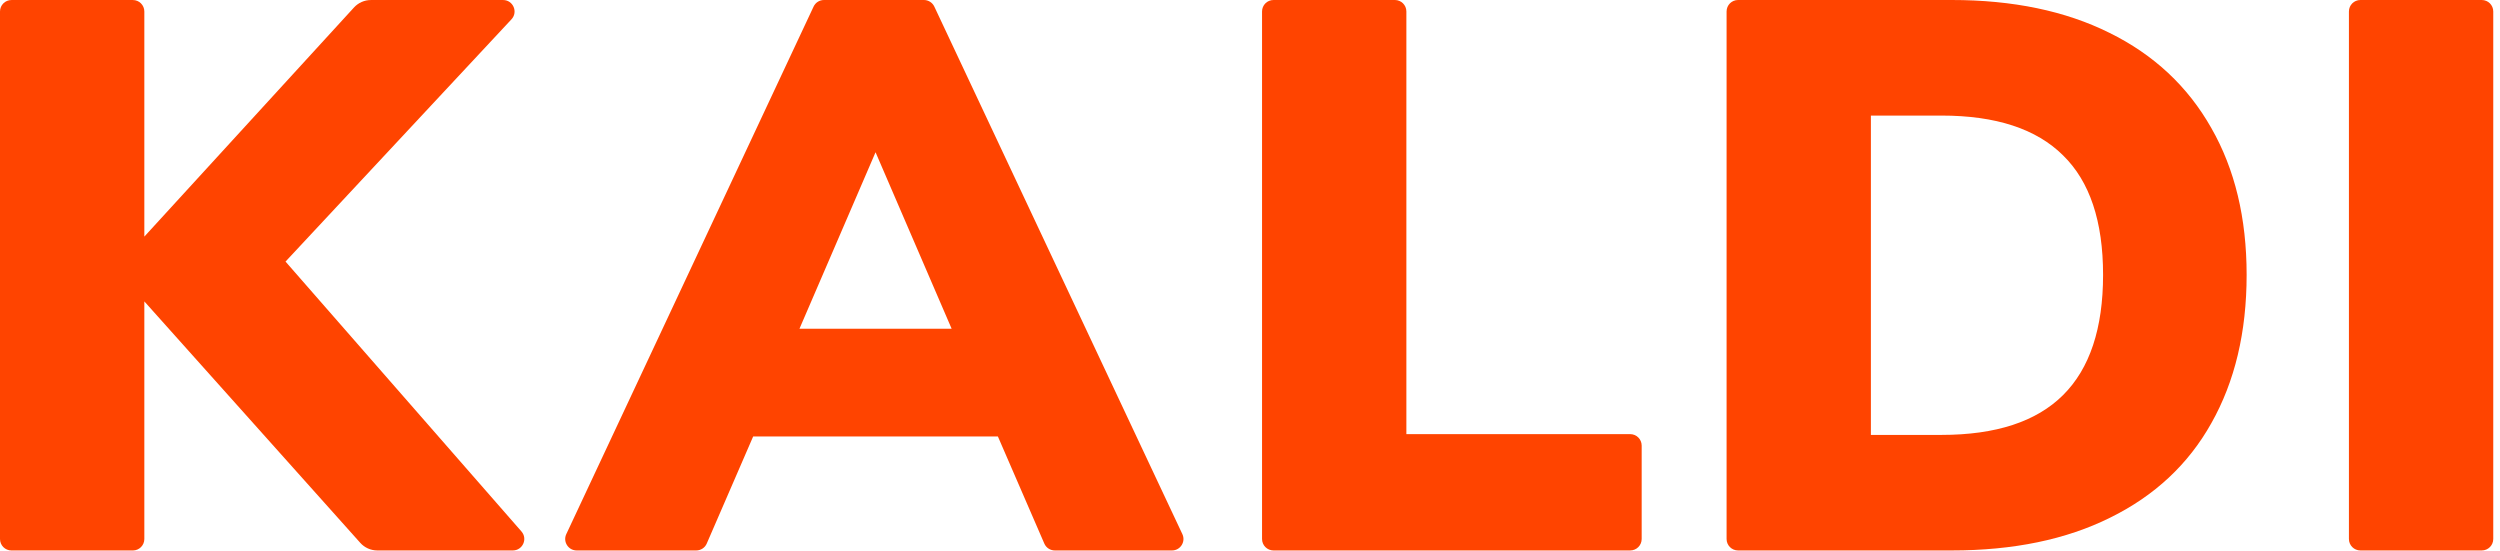
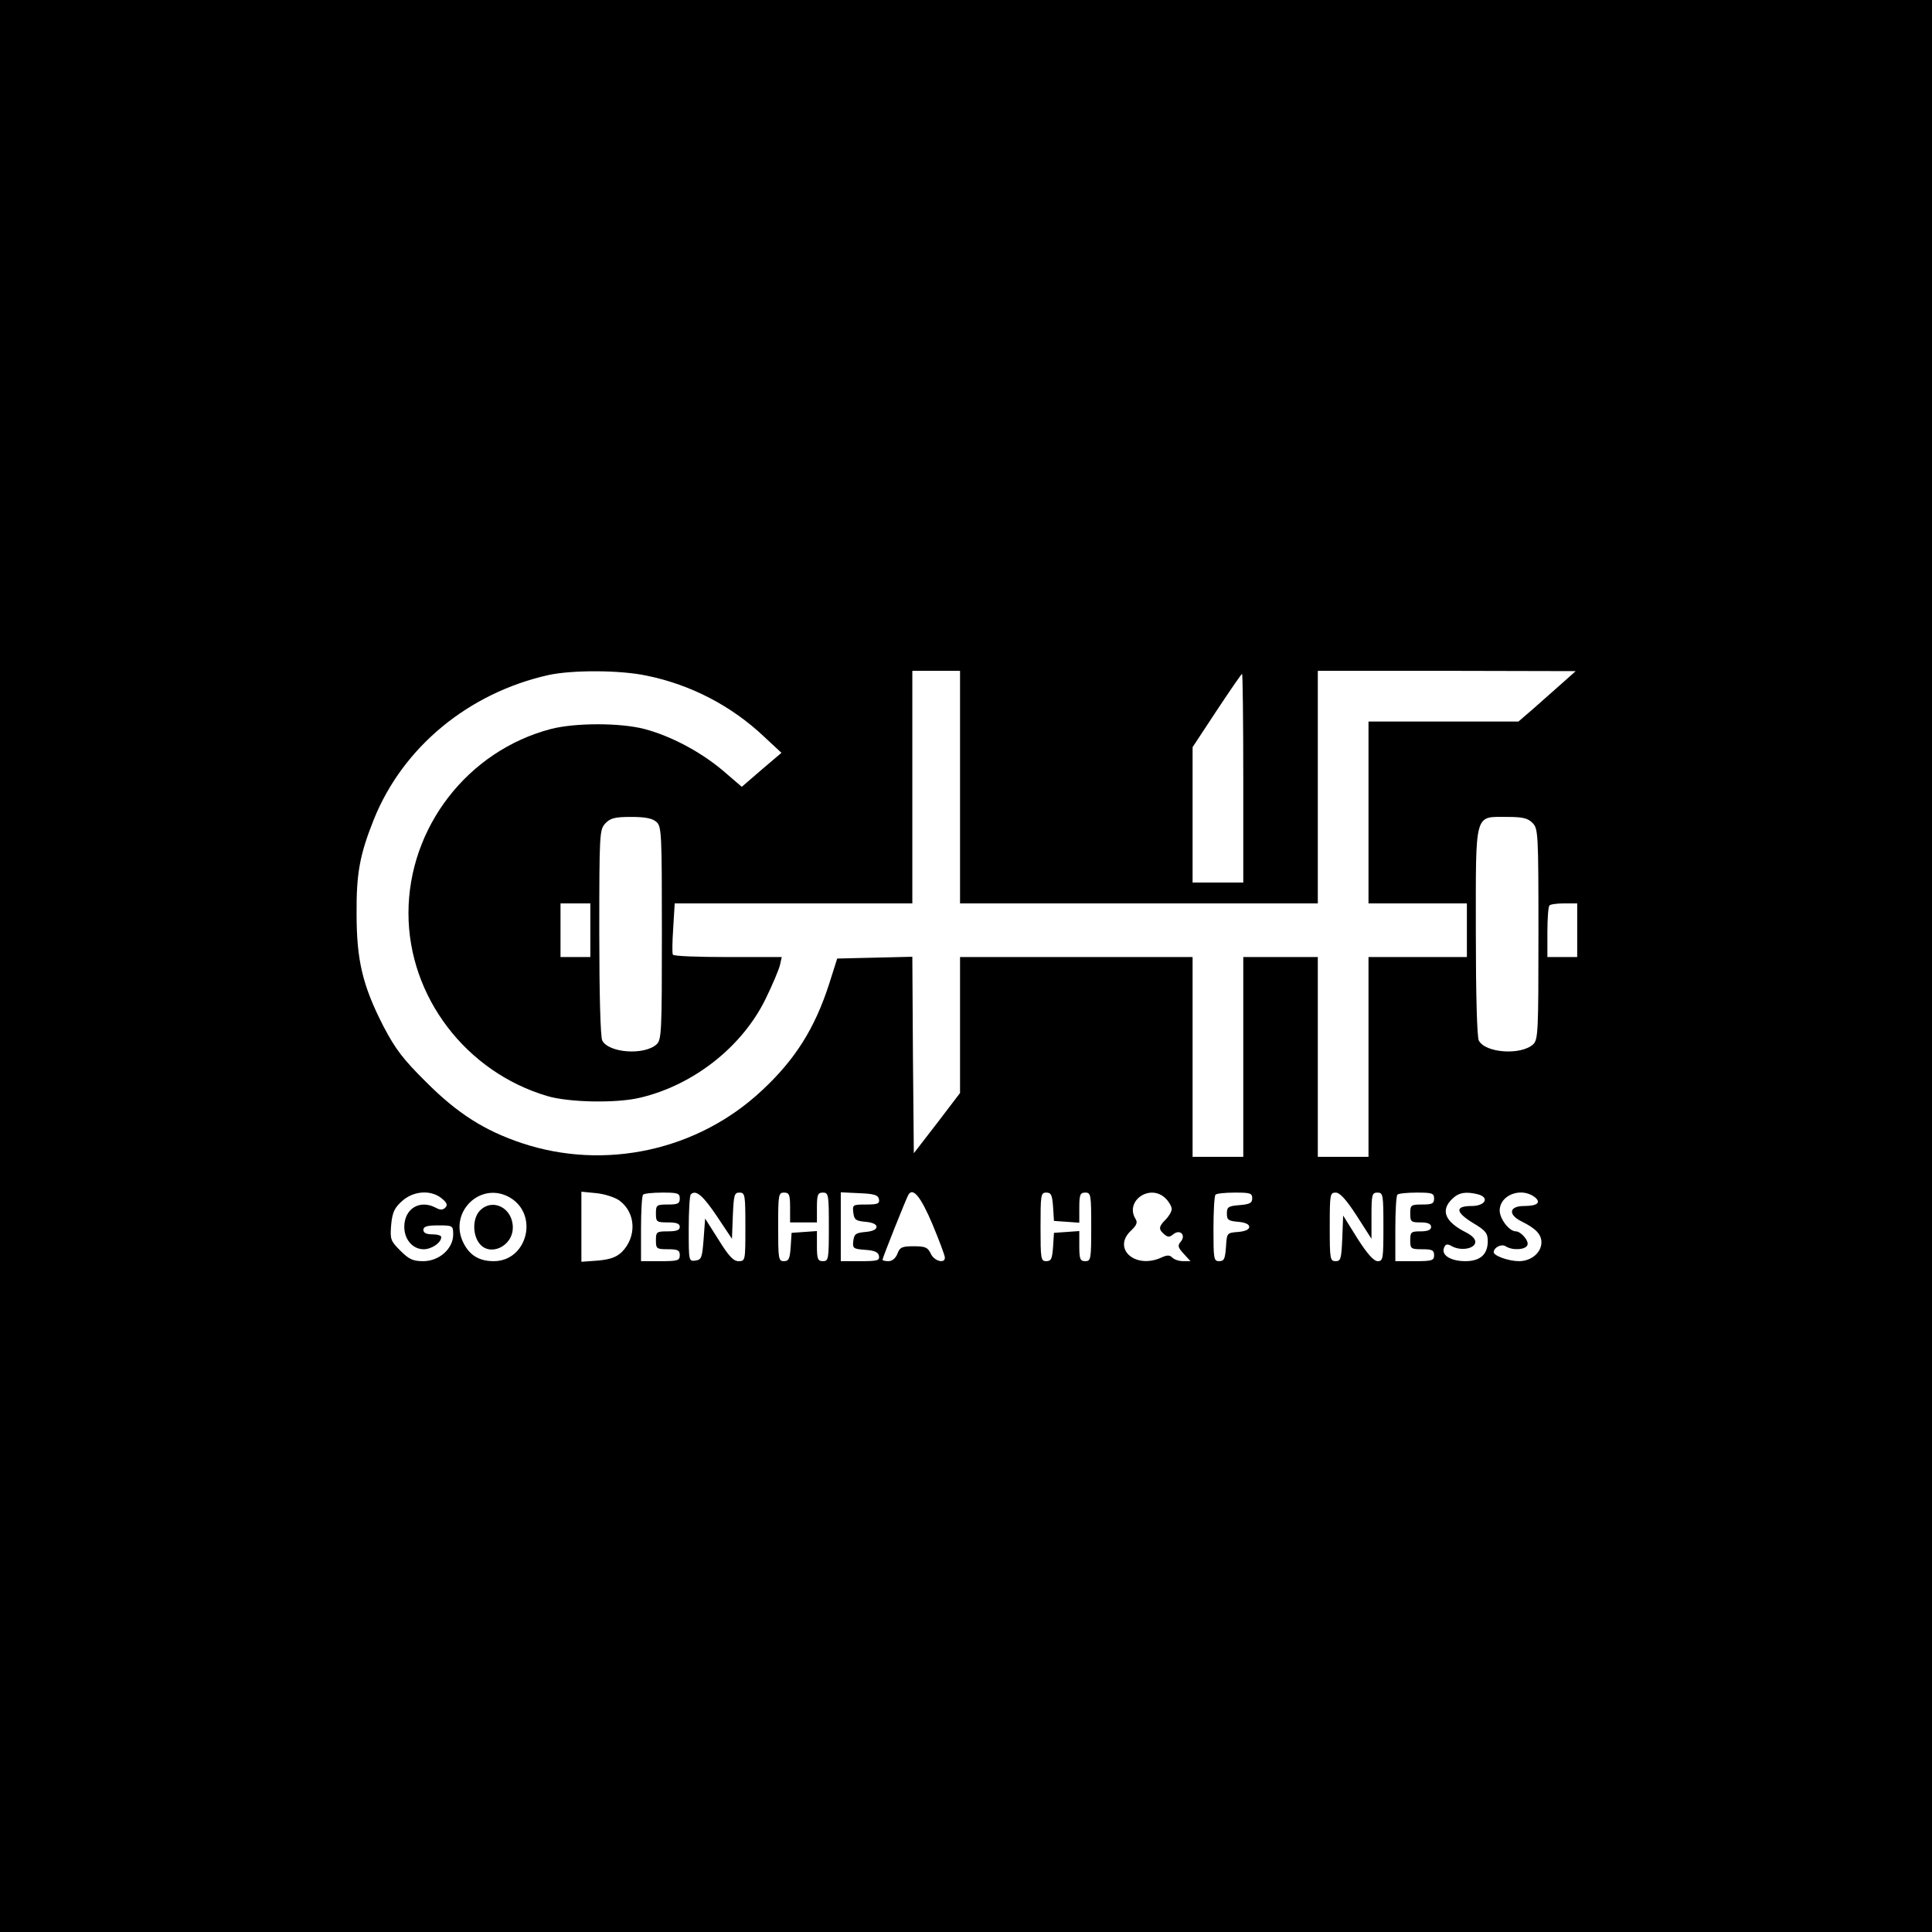
- <svg xmlns="http://www.w3.org/2000/svg" xmlns:xlink="http://www.w3.org/1999/xlink" viewBox="0 0 109 24">
-   <g transform="translate(-1470)">
-     <g style="mix-blend-mode:normal" transform="translate(1470)" fill="#f40">
-       <use xlink:href="#b" style="mix-blend-mode:normal" />
-       <use xlink:href="#c" style="mix-blend-mode:normal" />
-       <use xlink:href="#d" style="mix-blend-mode:normal" />
-       <use xlink:href="#e" style="mix-blend-mode:normal" />
-       <use xlink:href="#f" style="mix-blend-mode:normal" />
-     </g>
+ <svg xmlns="http://www.w3.org/2000/svg" version="1.0" width="648pt" height="648pt" viewBox="0 0 648 648" preserveAspectRatio="xMidYMid meet">
+   <g transform="translate(0,648) scale(0.1,-0.1)" fill="#000000" stroke="none">
+     <path d="M0 3240 l0 -3240 3240 0 3240 0 0 3240 0 3240 -3240 0 -3240 0 0 -3240z m2168 974 c148 -30 285 -101 395 -205 l58 -54 -67 -57 -66 -57 -64 55 c-75 63 -175 116 -263 139 -81 21 -231 21 -313 0 -279 -73 -478 -330 -478 -618 0 -279 192 -532 465 -613 73 -22 236 -25 315 -5 178 43 340 171 418 331 23 47 44 97 48 113 l6 27 -180 0 c-100 0 -183 3 -185 8 -3 4 -2 44 1 90 l5 82 398 0 399 0 0 390 0 390 80 0 80 0 0 -390 0 -390 600 0 600 0 0 390 0 390 433 0 432 -1 -45 -40 c-25 -22 -68 -60 -96 -85 l-51 -44 -252 0 -251 0 0 -305 0 -305 165 0 165 0 0 -90 0 -90 -165 0 -165 0 0 -335 0 -335 -85 0 -85 0 0 335 0 335 -125 0 -125 0 0 -335 0 -335 -85 0 -85 0 0 335 0 335 -390 0 -390 0 0 -228 0 -228 -77 -101 -78 -101 -3 329 -2 330 -126 -3 -126 -3 -27 -85 c-48 -149 -114 -254 -225 -357 -215 -202 -527 -270 -806 -177 -125 42 -215 99 -320 204 -79 78 -104 112 -143 186 -71 138 -91 223 -91 379 -1 137 11 199 58 317 98 243 318 424 586 484 79 17 238 17 328 -2z m2002 -344 l0 -350 -85 0 -85 0 0 227 0 227 81 123 c45 68 83 123 85 123 2 0 4 -157 4 -350z m-1968 -147 c17 -15 18 -40 18 -373 0 -329 -1 -358 -18 -373 -41 -37 -160 -29 -182 13 -6 11 -10 154 -10 362 0 333 1 345 20 366 17 18 32 22 87 22 48 0 72 -5 85 -17z m2938 -3 c19 -19 20 -33 20 -373 0 -326 -1 -355 -18 -370 -41 -37 -160 -29 -182 13 -6 11 -10 155 -10 364 0 407 -6 386 105 386 52 0 69 -4 85 -20z m-3160 -360 l0 -90 -50 0 -50 0 0 90 0 90 50 0 50 0 0 -90z m3310 0 l0 -90 -50 0 -50 0 0 83 c0 46 3 87 7 90 3 4 26 7 50 7 l43 0 0 -90z m-3809 -899 c18 -15 21 -22 13 -31 -9 -9 -17 -9 -32 -1 -54 29 -106 -3 -106 -64 0 -42 28 -75 65 -75 27 0 59 22 59 41 0 5 -13 9 -30 9 -20 0 -30 5 -30 15 0 11 12 15 50 15 49 0 50 -1 50 -31 0 -47 -47 -89 -100 -89 -35 0 -48 6 -77 35 -33 33 -35 38 -31 87 4 42 11 57 37 80 38 34 96 38 132 9z m230 2 c97 -58 57 -213 -55 -213 -48 0 -80 19 -101 60 -53 103 57 211 156 153z m367 -10 c55 -41 58 -121 8 -172 -19 -18 -39 -25 -80 -29 l-56 -4 0 117 0 118 51 -5 c28 -3 62 -14 77 -25z m202 7 c0 -17 -7 -20 -40 -20 -38 0 -40 -2 -40 -30 0 -28 2 -30 40 -30 29 0 40 -4 40 -15 0 -11 -11 -15 -40 -15 -38 0 -40 -2 -40 -30 0 -28 2 -30 40 -30 33 0 40 -3 40 -20 0 -18 -7 -20 -65 -20 l-65 0 0 108 c0 60 3 112 7 115 3 4 33 7 65 7 51 0 58 -2 58 -20z m125 -60 l50 -75 3 78 c3 69 5 77 22 77 19 0 20 -7 20 -115 0 -113 0 -115 -23 -115 -17 0 -33 17 -67 72 l-45 71 -5 -69 c-5 -62 -7 -69 -27 -72 -23 -3 -23 -2 -23 106 0 60 3 112 7 116 17 17 41 -4 88 -74z m245 30 l0 -50 45 0 45 0 0 50 c0 43 3 50 20 50 19 0 20 -7 20 -115 0 -108 -1 -115 -20 -115 -17 0 -20 7 -20 51 l0 50 -42 -3 -43 -3 -3 -47 c-3 -40 -6 -48 -23 -48 -18 0 -19 8 -19 115 0 108 1 115 20 115 17 0 20 -7 20 -50z m298 28 c3 -15 -4 -18 -43 -18 -45 0 -46 -1 -43 -27 3 -24 8 -28 41 -31 23 -2 37 -8 37 -17 0 -9 -14 -15 -37 -17 -33 -3 -38 -7 -41 -30 -3 -25 0 -27 40 -30 31 -2 44 -8 46 -20 3 -16 -5 -18 -62 -18 l-66 0 0 115 0 116 62 -3 c50 -2 63 -6 66 -20z m179 -83 c23 -55 42 -106 42 -112 2 -23 -36 -13 -47 12 -10 21 -18 25 -57 25 -39 0 -47 -3 -55 -25 -6 -15 -17 -25 -30 -25 -11 0 -20 2 -20 5 0 6 80 207 87 218 15 25 41 -6 80 -98z m405 58 l3 -48 43 -3 42 -3 0 50 c0 44 3 51 20 51 19 0 20 -7 20 -115 0 -108 -1 -115 -20 -115 -17 0 -20 7 -20 51 l0 50 -42 -3 -43 -3 -3 -47 c-3 -40 -6 -48 -23 -48 -18 0 -19 8 -19 115 0 107 1 115 19 115 17 0 20 -8 23 -47z m378 27 c11 -11 20 -27 20 -35 0 -8 -9 -24 -20 -35 -24 -24 -25 -33 -5 -50 12 -10 18 -10 30 0 23 19 44 -3 25 -25 -11 -13 -9 -19 10 -40 l23 -25 -24 0 c-14 0 -30 5 -37 12 -9 9 -18 9 -37 0 -88 -40 -166 31 -101 91 18 17 22 27 15 38 -38 61 49 121 101 69z m290 1 c0 -16 -8 -20 -42 -23 -38 -3 -43 -6 -43 -28 0 -22 5 -25 38 -28 23 -2 37 -8 37 -17 0 -9 -14 -15 -37 -17 -38 -3 -38 -3 -41 -50 -3 -40 -6 -48 -23 -48 -18 0 -19 8 -19 108 0 60 3 112 7 115 3 4 33 7 65 7 51 0 58 -2 58 -19z m350 -58 l50 -78 0 78 c0 70 2 77 20 77 19 0 20 -7 20 -115 0 -107 -1 -115 -19 -115 -13 0 -35 24 -68 76 l-48 77 -3 -77 c-3 -68 -5 -76 -22 -76 -19 0 -20 7 -20 115 0 109 1 115 20 115 14 0 35 -23 70 -77z m260 57 c0 -17 -7 -20 -40 -20 -38 0 -40 -2 -40 -30 0 -28 3 -30 35 -30 24 0 35 -5 35 -15 0 -10 -11 -15 -35 -15 -32 0 -35 -2 -35 -30 0 -28 2 -30 40 -30 33 0 40 -3 40 -20 0 -18 -7 -20 -65 -20 l-65 0 0 108 c0 60 3 112 7 115 3 4 33 7 65 7 51 0 58 -2 58 -20z m148 14 c39 -11 23 -39 -22 -39 -56 0 -55 -20 3 -56 44 -26 51 -35 51 -62 0 -44 -25 -67 -75 -67 -49 0 -81 20 -72 44 5 14 11 15 27 6 29 -16 74 -9 78 12 2 11 -9 23 -30 34 -72 36 -88 75 -46 114 22 21 46 24 86 14z m188 -8 c25 -19 11 -31 -34 -31 -50 0 -55 -28 -10 -51 49 -24 68 -44 68 -71 0 -34 -34 -63 -75 -63 -35 0 -85 18 -85 30 0 16 26 29 40 20 23 -15 67 -12 73 4 6 14 -22 46 -39 46 -22 0 -54 42 -54 70 0 51 70 79 116 46z" />
+     <path d="M1610 2420 c-24 -24 -26 -77 -4 -108 34 -49 114 -14 114 51 0 65 -67 100 -110 57z" />
  </g>
-   <defs>
-     <path id="b" d="M22.735 23.171c.283.323.053.829-.376.829h-5.907c-.285 0-.556-.121-.745-.333l-9.414-10.526v10.36c0 .276-.224.5-.5.5h-5.293c-.276 0-.5-.224-.5-.5v-23c0-.276.224-.5.5-.5h5.293c.276 0 .5.224.5.5v9.815l9.141-9.99c.19-.207.457-.325.738-.325h5.762c.437 0 .664.521.366.841l-9.851 10.563 10.287 11.767z" />
-     <path id="c" d="M45.991 24c-.199 0-.38-.118-.459-.301l-2.024-4.669h-10.67l-2.024 4.669c-.079.183-.259.301-.459.301h-5.212c-.366 0-.608-.381-.453-.712l10.782-23c.082-.176.259-.288.453-.288h4.358c.194 0 .37.112.453.287l10.815 23c.156.332-.086.713-.452.713h-5.108zm-11.135-9.668h6.635l-3.317-7.694-3.317 7.694z" />
-     <path id="d" d="M55.525 24c-.276 0-.5-.224-.5-.5v-23c0-.276.224-.5.5-.5h5.293c.276 0 .5.224.5.5v18.428h9.759c.276 0 .5.224.5.5v4.072c0 .276-.224.5-.5.5h-15.552z" />
-     <path id="e" d="M75.279.5c0-.276.224-.5.5-.5h9.315c2.667 0 4.959.477 6.874 1.43 1.938.953 3.42 2.338 4.446 4.153 1.026 1.793 1.539 3.926 1.539 6.4 0 2.496-.513 4.652-1.539 6.468-1.003 1.793-2.474 3.166-4.412 4.119-1.915.953-4.218 1.43-6.908 1.43h-9.315c-.276 0-.5-.224-.5-.5v-23zm9.37 18.462c2.371 0 4.138-.579 5.301-1.736 1.163-1.157 1.744-2.905 1.744-5.242 0-2.338-.581-4.074-1.744-5.209-1.163-1.157-2.93-1.736-5.301-1.736h-3.078v13.923h3.078z" />
-     <path id="f" d="M102.913 24c-.276 0-.5-.224-.5-.5v-23c0-.276.224-.5.5-.5h5.293c.276 0 .5.224.5.5v23c0 .276-.224.5-.5.5h-5.293z" />
-   </defs>
</svg>
